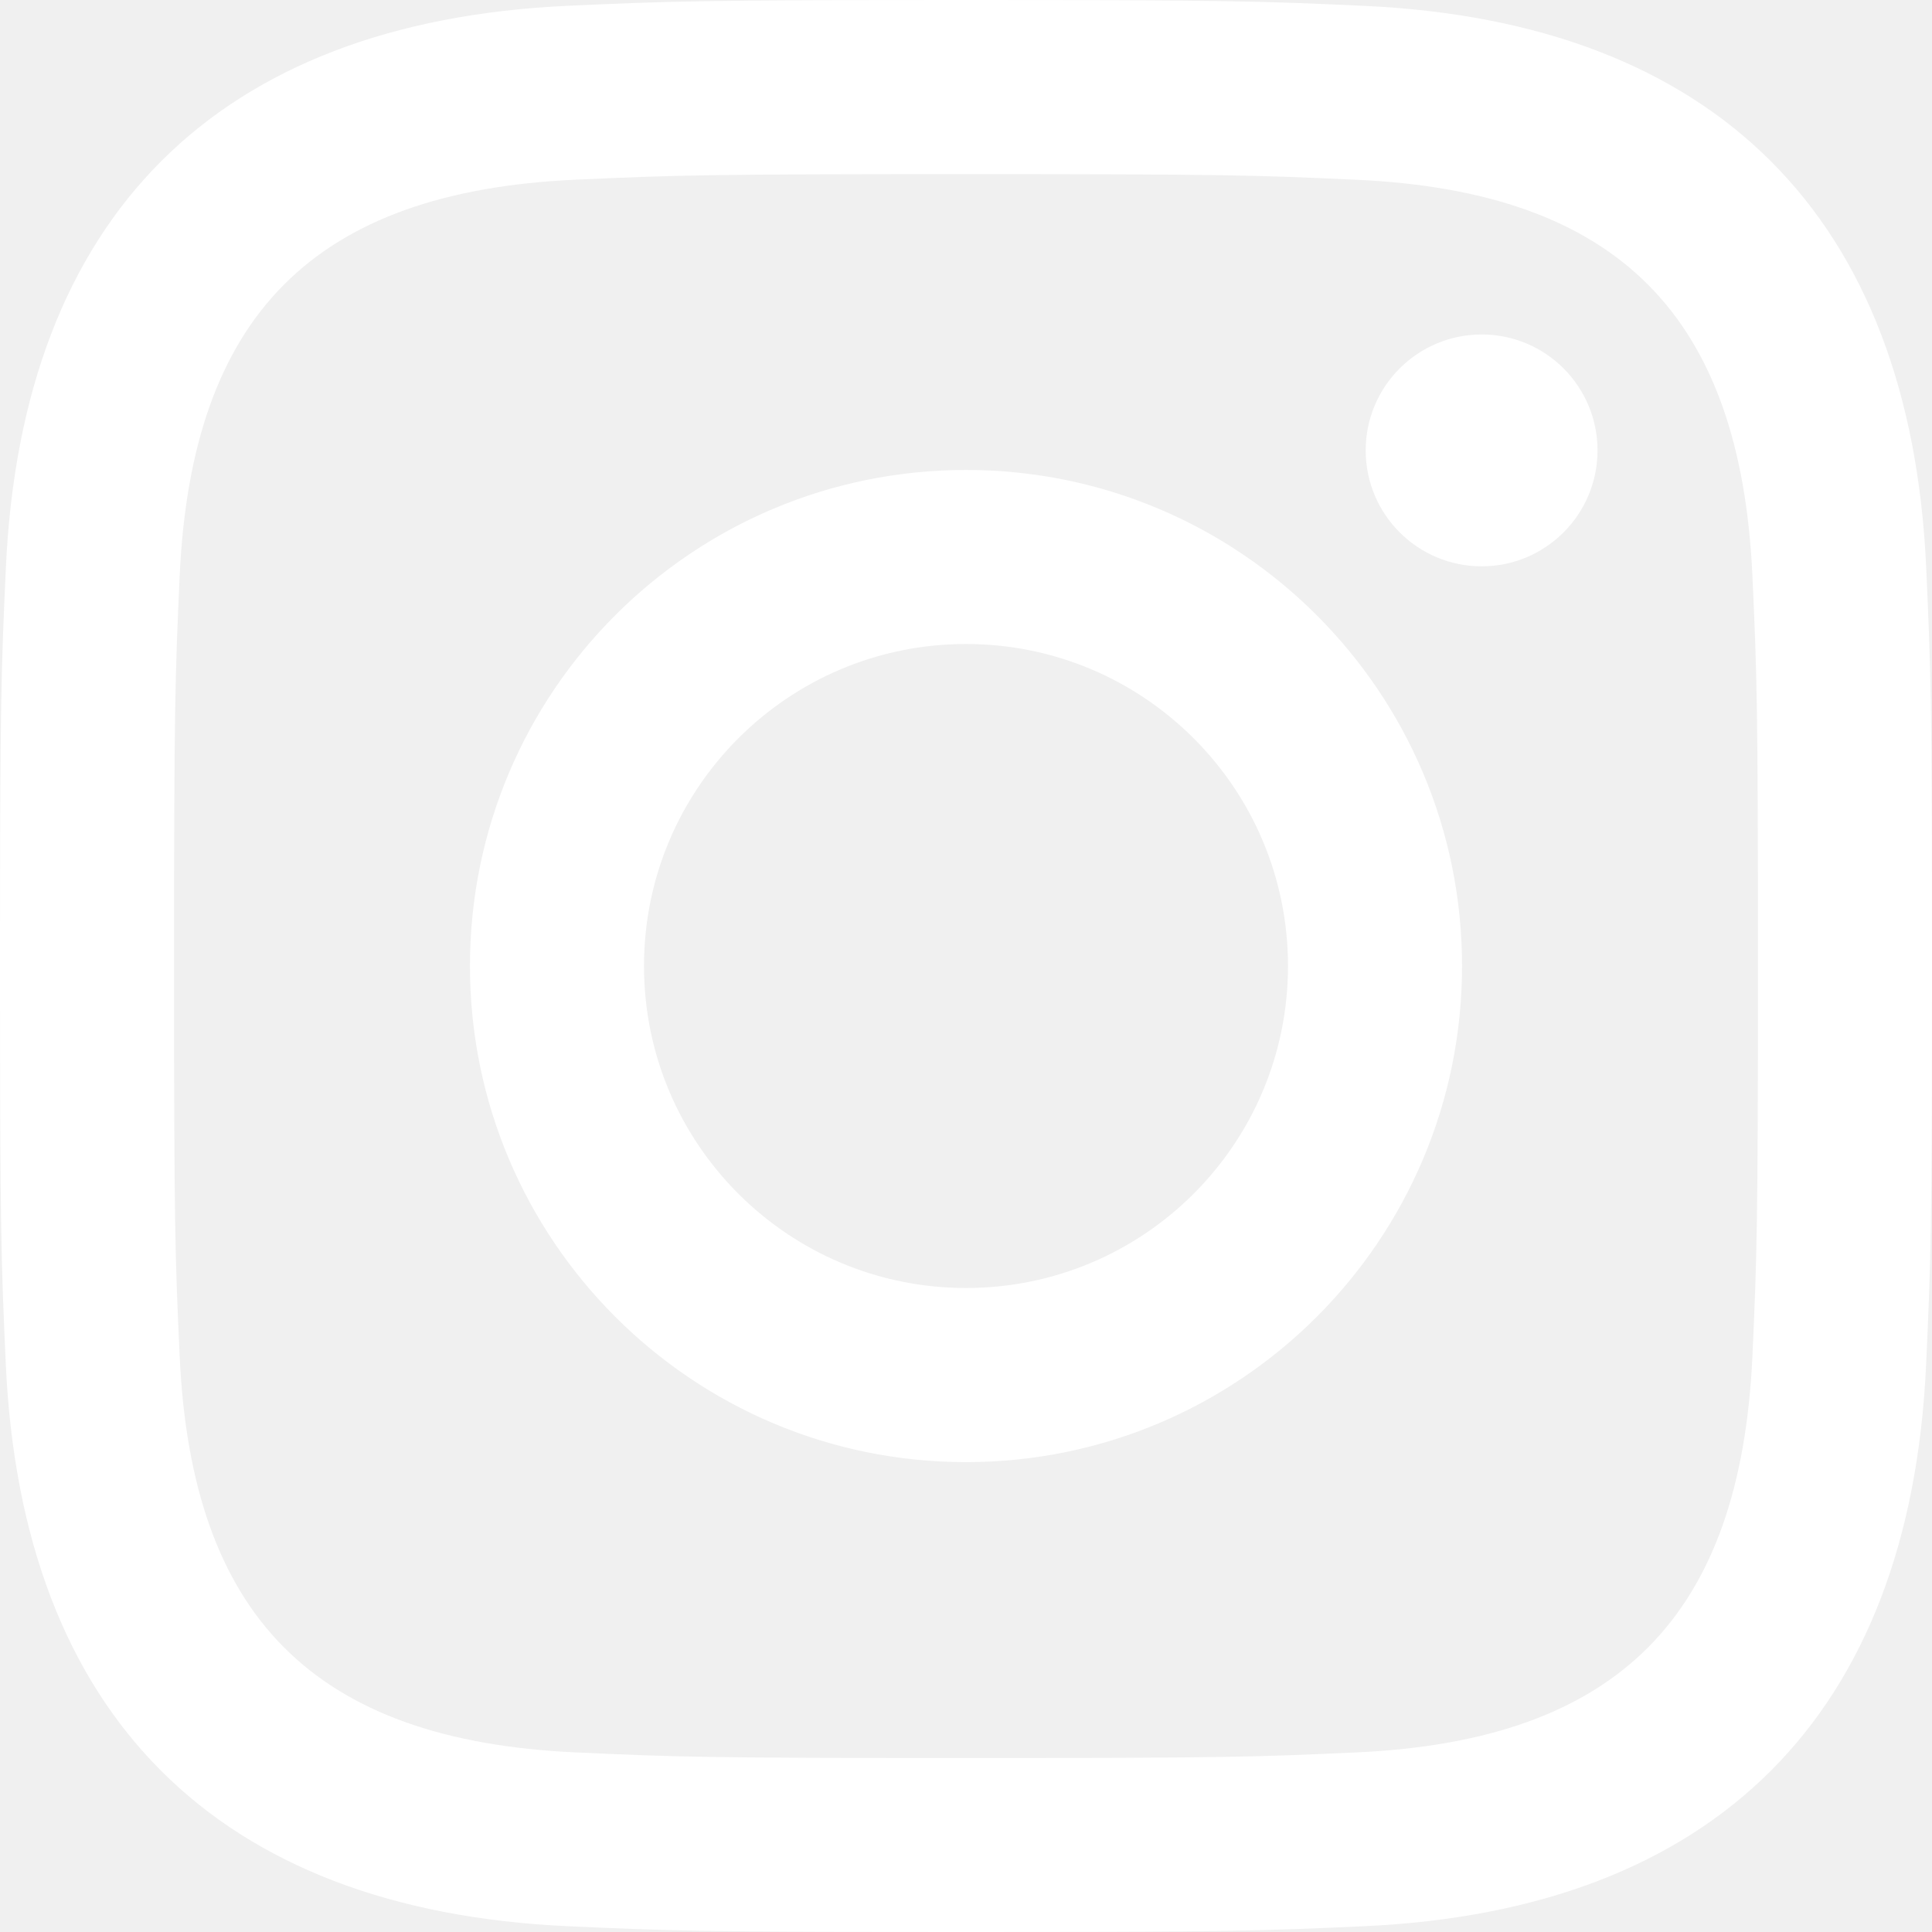
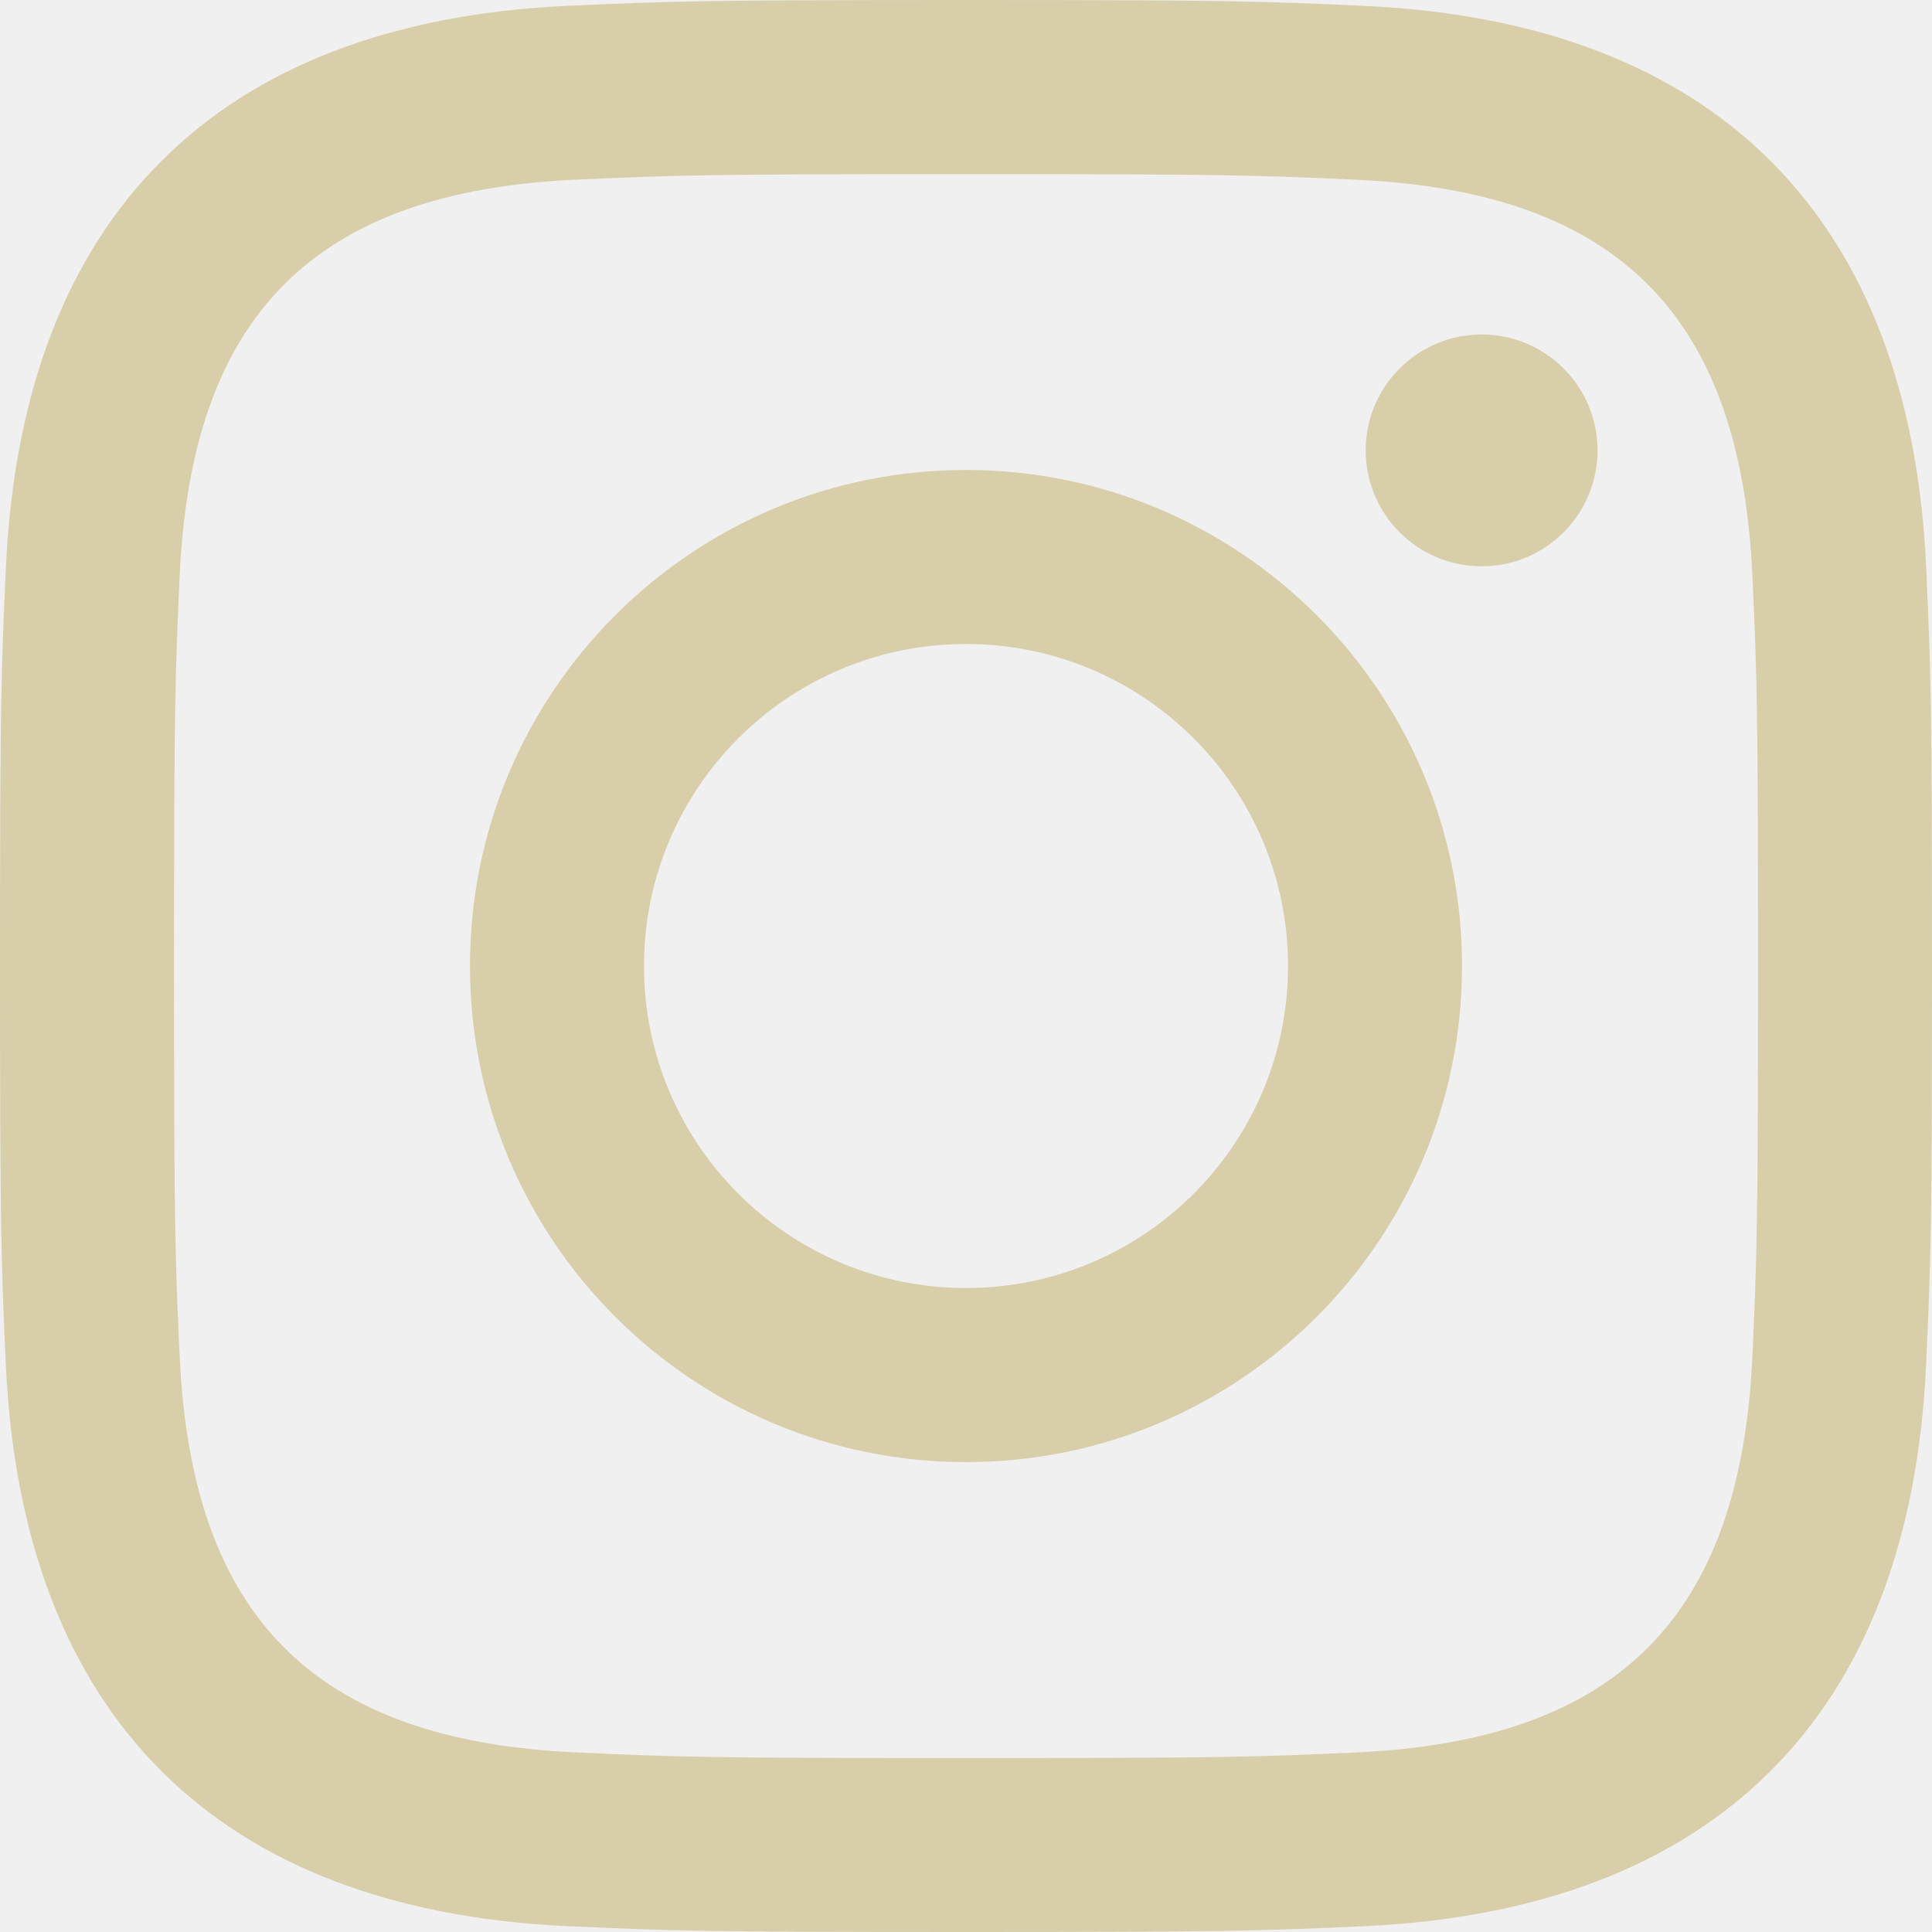
- <svg xmlns="http://www.w3.org/2000/svg" fill="white" width="24" height="24" viewBox="0 0 24 24">
+ <svg xmlns="http://www.w3.org/2000/svg" fill="#d8cfaa" width="24" height="24" viewBox="0 0 24 24">
  <path d="M12 2.163c3.204 0 3.584.012 4.85.07 3.252.148 4.771 1.691 4.919 4.919.058 1.265.069 1.645.069 4.849 0 3.205-.012 3.584-.069 4.849-.149 3.225-1.664 4.771-4.919 4.919-1.266.058-1.644.07-4.85.07-3.204 0-3.584-.012-4.849-.07-3.26-.149-4.771-1.699-4.919-4.92-.058-1.265-.07-1.644-.07-4.849 0-3.204.013-3.583.07-4.849.149-3.227 1.664-4.771 4.919-4.919 1.266-.057 1.645-.069 4.849-.069zm0-2.163c-3.259 0-3.667.014-4.947.072-4.358.2-6.78 2.618-6.98 6.98-.059 1.281-.073 1.689-.073 4.948 0 3.259.014 3.668.072 4.948.2 4.358 2.618 6.78 6.98 6.98 1.281.058 1.689.072 4.948.072 3.259 0 3.668-.014 4.948-.072 4.354-.2 6.782-2.618 6.979-6.98.059-1.28.073-1.689.073-4.948 0-3.259-.014-3.667-.072-4.947-.196-4.354-2.617-6.78-6.979-6.98-1.281-.059-1.69-.073-4.949-.073zm0 5.838c-3.403 0-6.162 2.759-6.162 6.162s2.759 6.163 6.162 6.163 6.162-2.759 6.162-6.163c0-3.403-2.759-6.162-6.162-6.162zm0 10.162c-2.209 0-4-1.79-4-4 0-2.209 1.791-4 4-4s4 1.791 4 4c0 2.21-1.791 4-4 4zm6.406-11.845c-.796 0-1.441.645-1.441 1.44s.645 1.44 1.441 1.44c.795 0 1.439-.645 1.439-1.44s-.644-1.44-1.439-1.44z" />
</svg>
